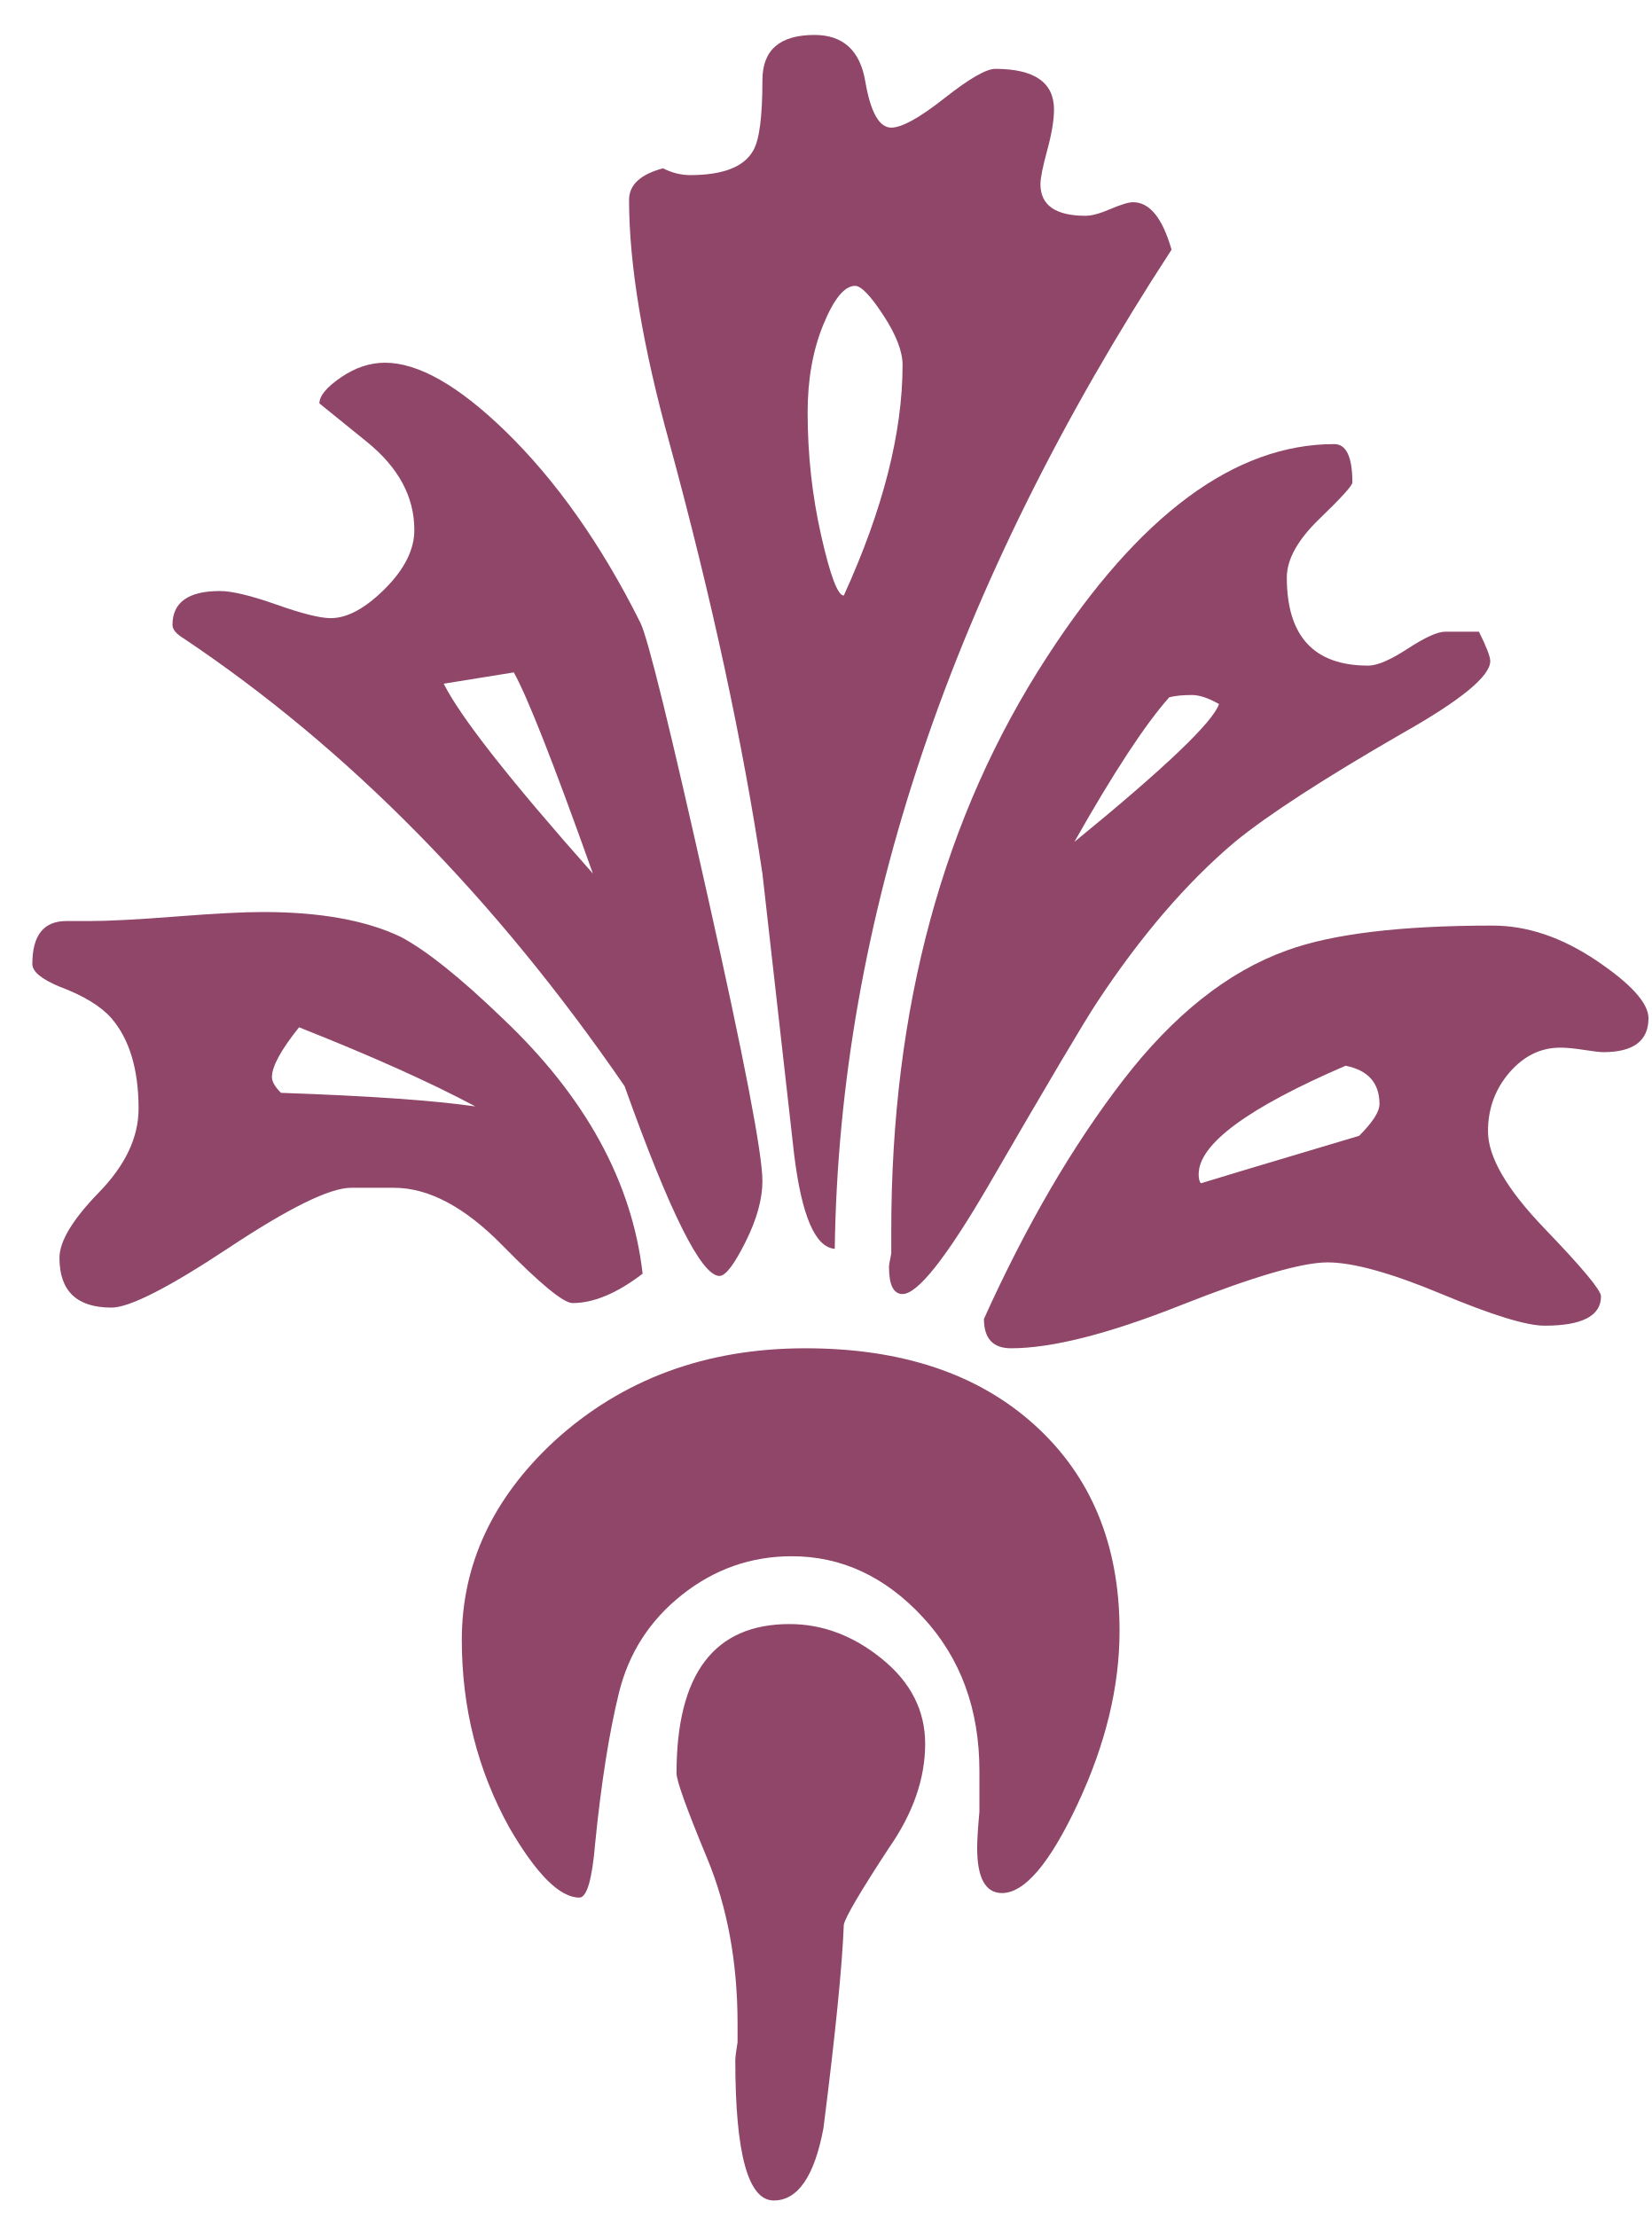
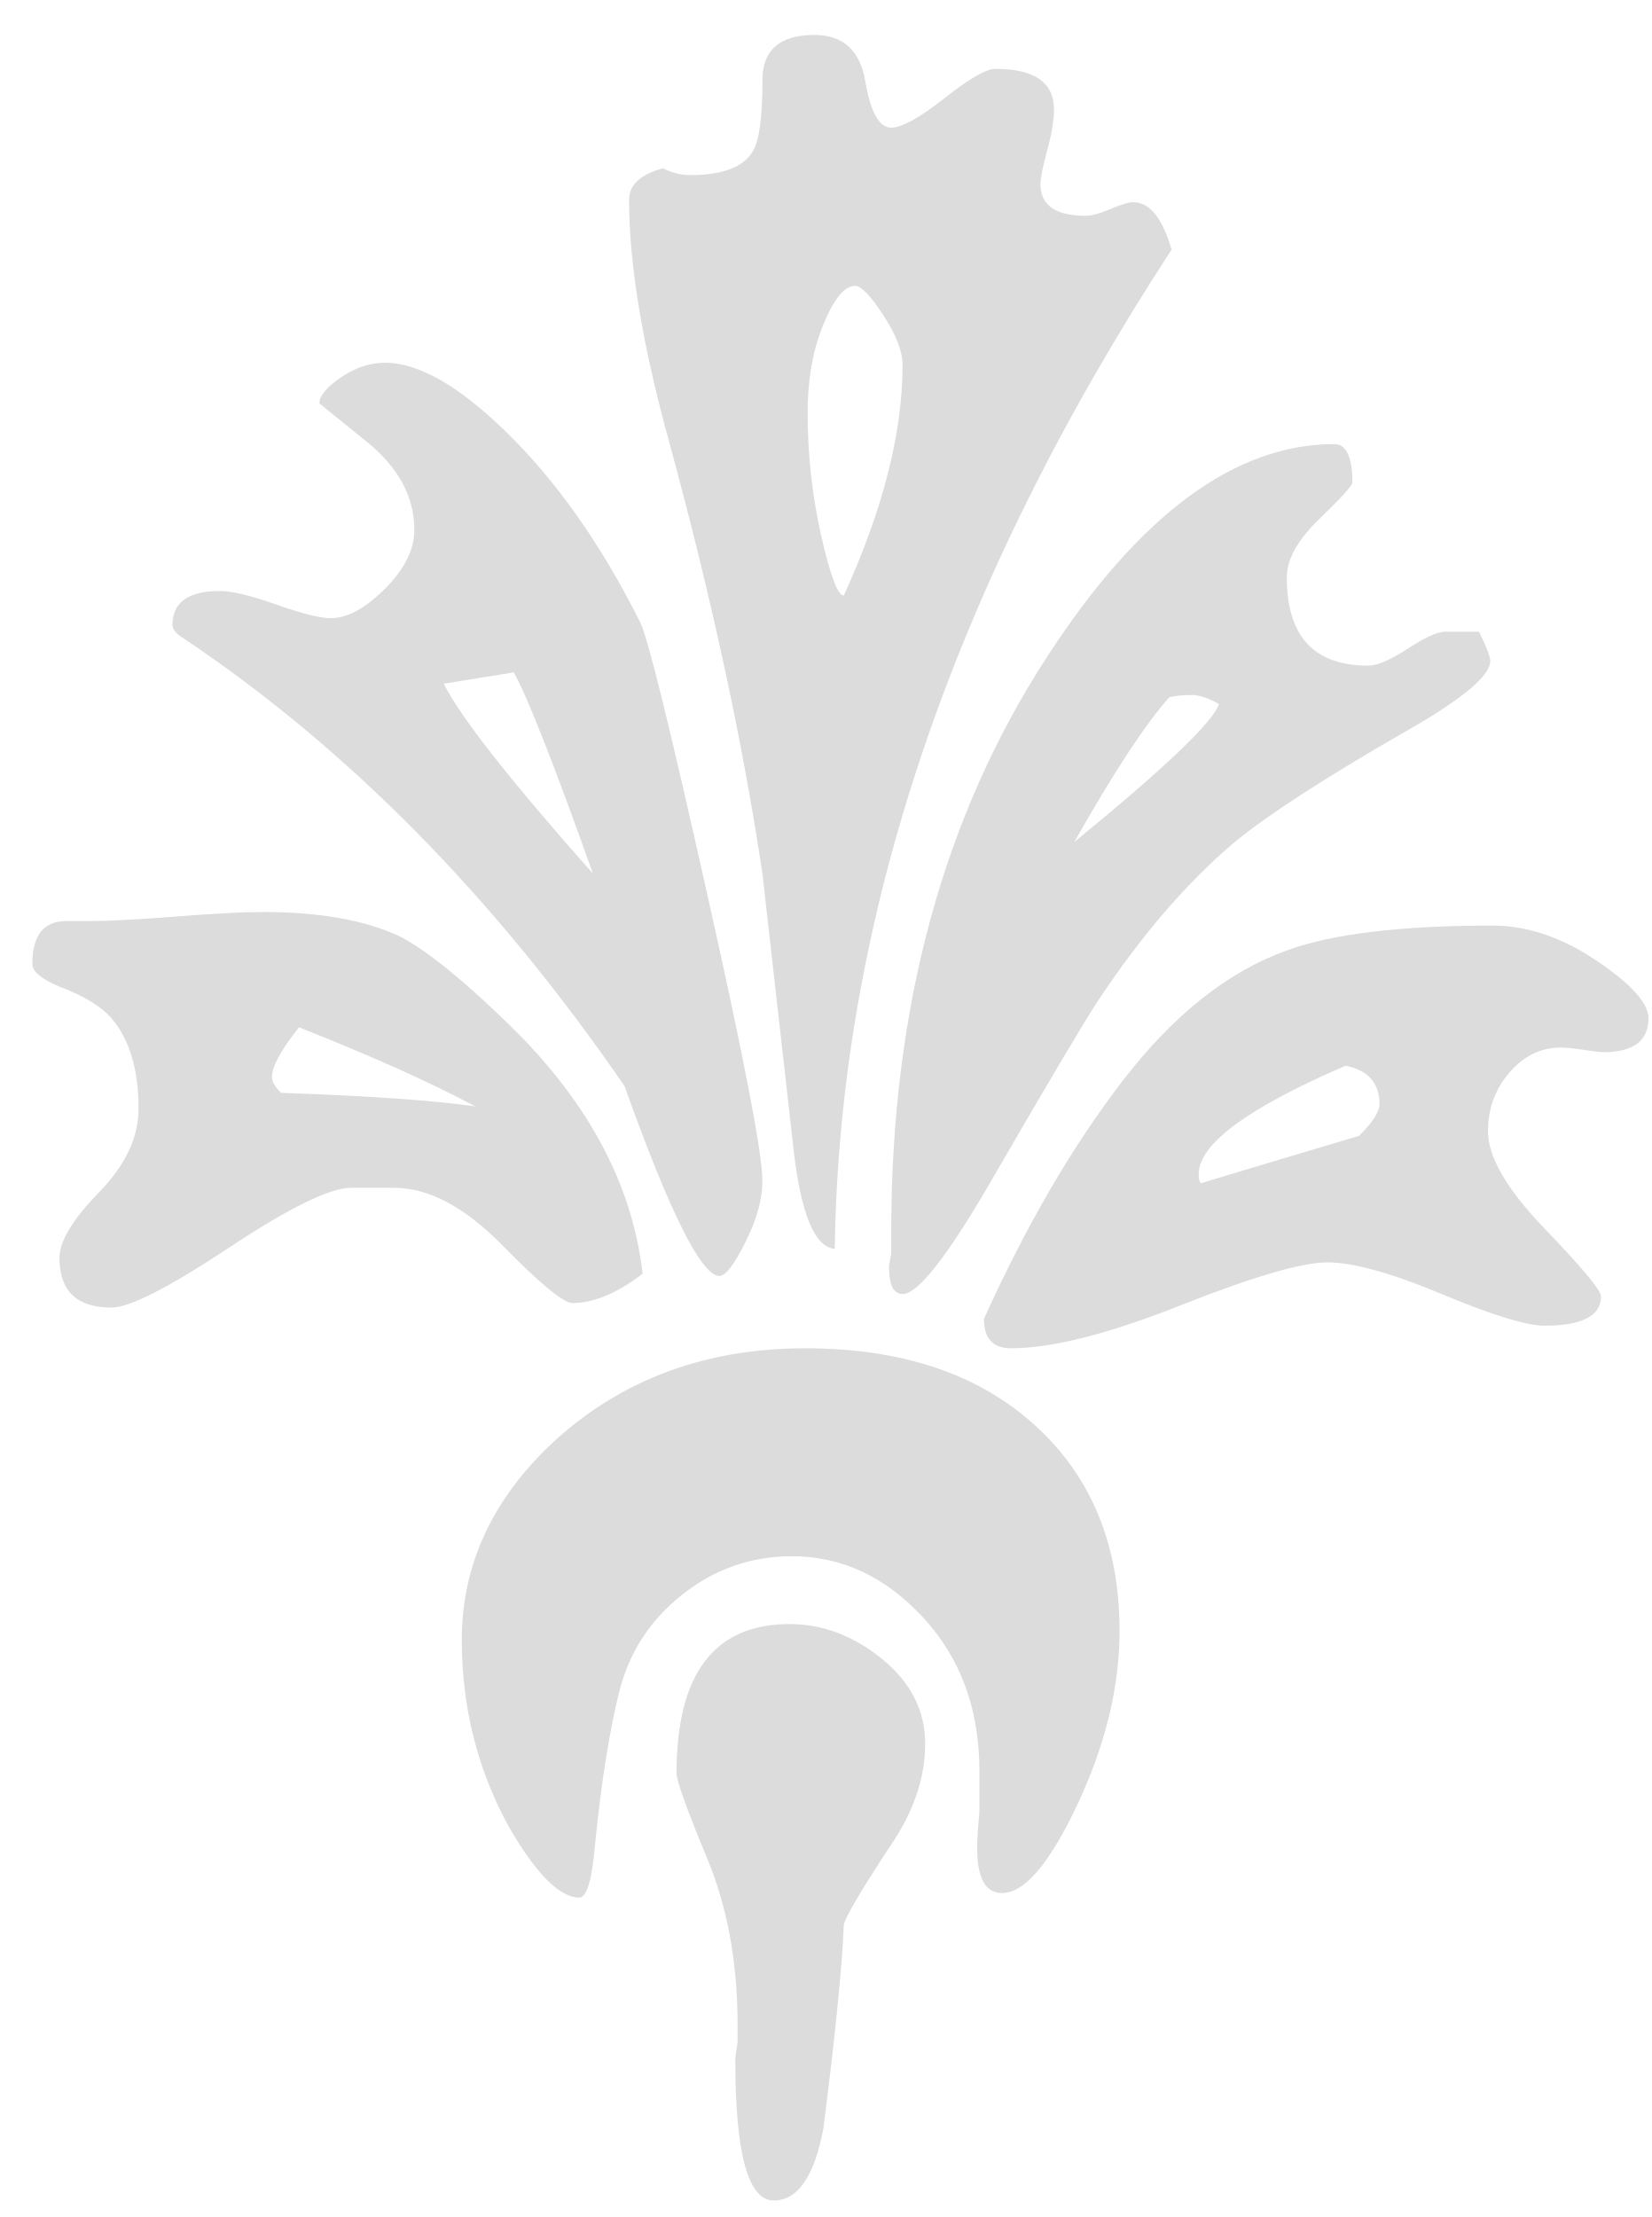
<svg xmlns="http://www.w3.org/2000/svg" width="38px" height="51px" viewBox="0 0 38 51" version="1.1">
-   <g transform="translate(-119, -15)" fill="#904669">
+   <g transform="translate(-119, -15)" fill="#dcdcdc">
    <g id="Group-5" transform="translate(116, 3)">
      <path d="M37.284,27.208 C37.284,27.555 36.608,28.109 35.256,28.872 C33.453,29.912 32.171,30.744 31.408,31.368 C30.299,32.304 29.241,33.535 28.236,35.06 C27.959,35.476 27.127,36.88 25.74,39.272 C24.769,40.936 24.111,41.768 23.764,41.768 C23.556,41.768 23.452,41.56 23.452,41.144 C23.452,41.109 23.469,41.005 23.504,40.832 L23.504,40.312 C23.504,35.181 24.7,30.779 27.092,27.104 C29.207,23.845 31.408,22.216 33.696,22.216 C33.973,22.216 34.112,22.511 34.112,23.1 C34.112,23.169 33.861,23.447 33.358,23.932 C32.855,24.417 32.604,24.868 32.604,25.284 C32.604,26.636 33.228,27.312 34.476,27.312 C34.684,27.312 34.987,27.182 35.386,26.922 C35.785,26.662 36.071,26.532 36.244,26.532 L37.024,26.532 C37.197,26.879 37.284,27.104 37.284,27.208 Z M29.952,17.744 C24.891,25.509 22.308,33.171 22.204,40.728 C21.753,40.693 21.441,39.965 21.268,38.544 L20.54,32.096 C20.089,29.08 19.379,25.787 18.408,22.216 C17.784,19.963 17.472,18.091 17.472,16.6 C17.472,16.253 17.732,16.011 18.252,15.872 C18.46,15.976 18.668,16.028 18.876,16.028 C19.639,16.028 20.124,15.837 20.332,15.456 C20.471,15.213 20.54,14.676 20.54,13.844 C20.54,13.151 20.939,12.804 21.736,12.804 C22.395,12.804 22.785,13.159 22.906,13.87 C23.027,14.581 23.227,14.936 23.504,14.936 C23.747,14.936 24.154,14.711 24.726,14.26 C25.298,13.809 25.688,13.584 25.896,13.584 C26.797,13.584 27.248,13.896 27.248,14.52 C27.248,14.763 27.196,15.075 27.092,15.456 C26.988,15.837 26.936,16.097 26.936,16.236 C26.936,16.721 27.283,16.964 27.976,16.964 C28.115,16.964 28.305,16.912 28.548,16.808 C28.791,16.704 28.964,16.652 29.068,16.652 C29.449,16.652 29.744,17.016 29.952,17.744 Z M40.924,35.424 C40.924,35.944 40.577,36.204 39.884,36.204 C39.815,36.204 39.667,36.187 39.442,36.152 C39.217,36.117 39.035,36.1 38.896,36.1 C38.445,36.1 38.055,36.291 37.726,36.672 C37.397,37.053 37.232,37.504 37.232,38.024 C37.232,38.613 37.665,39.359 38.532,40.26 C39.399,41.161 39.832,41.681 39.832,41.82 C39.832,42.271 39.399,42.496 38.532,42.496 C38.116,42.496 37.327,42.253 36.166,41.768 C35.005,41.283 34.129,41.04 33.54,41.04 C32.951,41.04 31.824,41.369 30.16,42.028 C28.496,42.687 27.196,43.016 26.26,43.016 C25.844,43.016 25.636,42.791 25.636,42.34 C26.607,40.191 27.673,38.362 28.834,36.854 C29.995,35.346 31.252,34.349 32.604,33.864 C33.644,33.483 35.221,33.292 37.336,33.292 C38.133,33.292 38.931,33.561 39.728,34.098 C40.525,34.635 40.924,35.077 40.924,35.424 Z M20.54,39.168 C20.54,39.584 20.41,40.052 20.15,40.572 C19.89,41.092 19.691,41.352 19.552,41.352 C19.136,41.352 18.408,39.896 17.368,36.984 C14.387,32.651 11.007,29.219 7.228,26.688 C7.055,26.584 6.968,26.48 6.968,26.376 C6.968,25.856 7.332,25.596 8.06,25.596 C8.337,25.596 8.771,25.7 9.36,25.908 C9.949,26.116 10.365,26.22 10.608,26.22 C10.989,26.22 11.405,25.995 11.856,25.544 C12.307,25.093 12.532,24.643 12.532,24.192 C12.532,23.429 12.168,22.753 11.44,22.164 L10.348,21.28 C10.348,21.107 10.513,20.907 10.842,20.682 C11.171,20.457 11.509,20.344 11.856,20.344 C12.619,20.344 13.537,20.864 14.612,21.904 C15.791,23.048 16.831,24.521 17.732,26.324 C17.905,26.671 18.425,28.785 19.292,32.668 C20.124,36.377 20.54,38.544 20.54,39.168 Z M17.784,41.3 C17.195,41.751 16.657,41.976 16.172,41.976 C15.964,41.976 15.427,41.534 14.56,40.65 C13.693,39.766 12.861,39.324 12.064,39.324 L11.076,39.324 C10.591,39.324 9.655,39.783 8.268,40.702 C6.881,41.621 5.98,42.08 5.564,42.08 C4.767,42.08 4.368,41.699 4.368,40.936 C4.368,40.555 4.671,40.052 5.278,39.428 C5.885,38.804 6.188,38.163 6.188,37.504 C6.188,36.603 5.98,35.909 5.564,35.424 C5.321,35.147 4.923,34.904 4.368,34.696 C3.952,34.523 3.744,34.349 3.744,34.176 C3.744,33.517 4.004,33.188 4.524,33.188 L5.044,33.188 C5.495,33.188 6.162,33.153 7.046,33.084 C7.93,33.015 8.597,32.98 9.048,32.98 C10.365,32.98 11.423,33.171 12.22,33.552 C12.809,33.864 13.589,34.488 14.56,35.424 C16.467,37.227 17.541,39.185 17.784,41.3 Z M28.756,49.516 C28.756,50.799 28.435,52.125 27.794,53.494 C27.153,54.863 26.572,55.548 26.052,55.548 C25.671,55.548 25.48,55.201 25.48,54.508 C25.48,54.335 25.497,54.057 25.532,53.676 L25.532,52.74 C25.532,51.319 25.099,50.14 24.232,49.204 C23.365,48.268 22.36,47.8 21.216,47.8 C20.28,47.8 19.439,48.095 18.694,48.684 C17.949,49.273 17.463,50.027 17.238,50.946 C17.013,51.865 16.831,53.017 16.692,54.404 C16.623,55.236 16.501,55.652 16.328,55.652 C15.877,55.652 15.34,55.115 14.716,54.04 C13.988,52.723 13.624,51.284 13.624,49.724 C13.624,47.991 14.335,46.465 15.756,45.148 C17.316,43.727 19.24,43.016 21.528,43.016 C23.747,43.016 25.506,43.605 26.806,44.784 C28.106,45.963 28.756,47.54 28.756,49.516 Z M24.284,52.116 C24.284,52.913 24.007,53.711 23.452,54.508 C22.793,55.513 22.447,56.103 22.412,56.276 C22.377,57.212 22.221,58.772 21.944,60.956 C21.736,62.065 21.355,62.62 20.8,62.62 C20.211,62.62 19.916,61.545 19.916,59.396 C19.916,59.327 19.933,59.188 19.968,58.98 L19.968,58.564 C19.968,57.143 19.734,55.869 19.266,54.742 C18.798,53.615 18.564,52.965 18.564,52.792 C18.564,50.504 19.431,49.36 21.164,49.36 C21.927,49.36 22.637,49.629 23.296,50.166 C23.955,50.703 24.284,51.353 24.284,52.116 Z M23.764,20.396 C23.764,20.084 23.617,19.703 23.322,19.252 C23.027,18.801 22.811,18.576 22.672,18.576 C22.429,18.576 22.187,18.871 21.944,19.46 C21.701,20.049 21.58,20.725 21.58,21.488 C21.58,22.459 21.684,23.403 21.892,24.322 C22.1,25.241 22.273,25.7 22.412,25.7 C23.313,23.724 23.764,21.956 23.764,20.396 Z M31.044,28.196 C30.801,28.057 30.593,27.988 30.42,27.988 C30.212,27.988 30.039,28.005 29.9,28.04 C29.345,28.664 28.617,29.773 27.716,31.368 C29.796,29.669 30.905,28.612 31.044,28.196 Z M34.736,37.4 C34.736,36.915 34.476,36.62 33.956,36.516 C31.703,37.487 30.576,38.319 30.576,39.012 C30.576,39.116 30.593,39.185 30.628,39.22 C30.732,39.185 31.945,38.821 34.268,38.128 C34.58,37.816 34.736,37.573 34.736,37.4 Z M16.64,32.096 C15.739,29.565 15.132,28.023 14.82,27.468 L13.208,27.728 C13.589,28.491 14.733,29.947 16.64,32.096 Z M13.936,37.452 C12.896,36.897 11.544,36.291 9.88,35.632 C9.464,36.152 9.256,36.533 9.256,36.776 C9.256,36.88 9.325,37.001 9.464,37.14 C11.475,37.209 12.965,37.313 13.936,37.452 Z" id="StayWorld" />
    </g>
  </g>
</svg>
